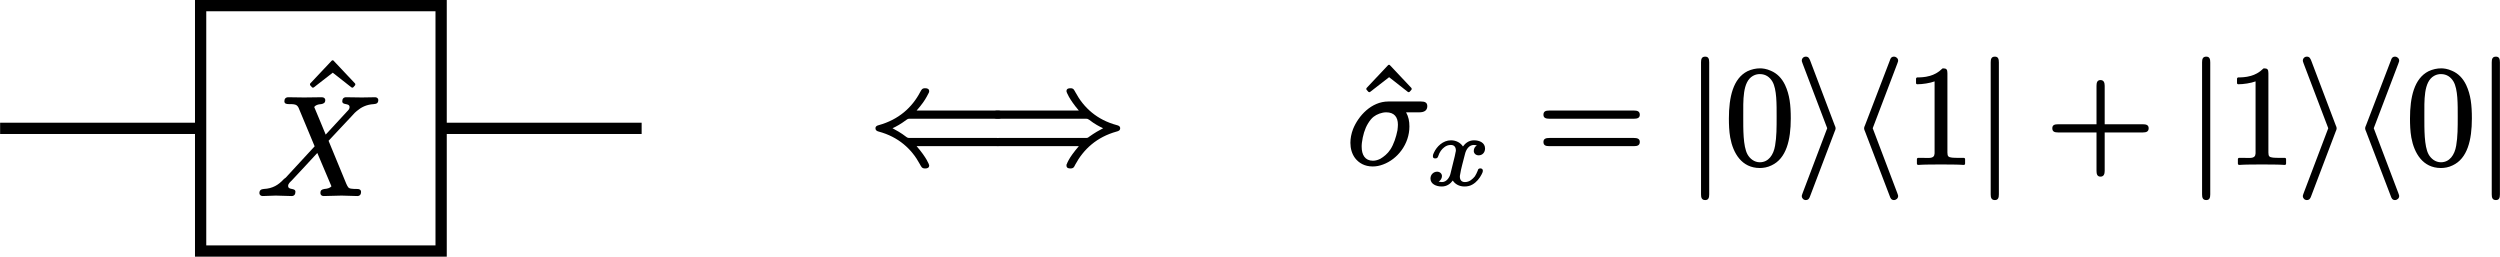
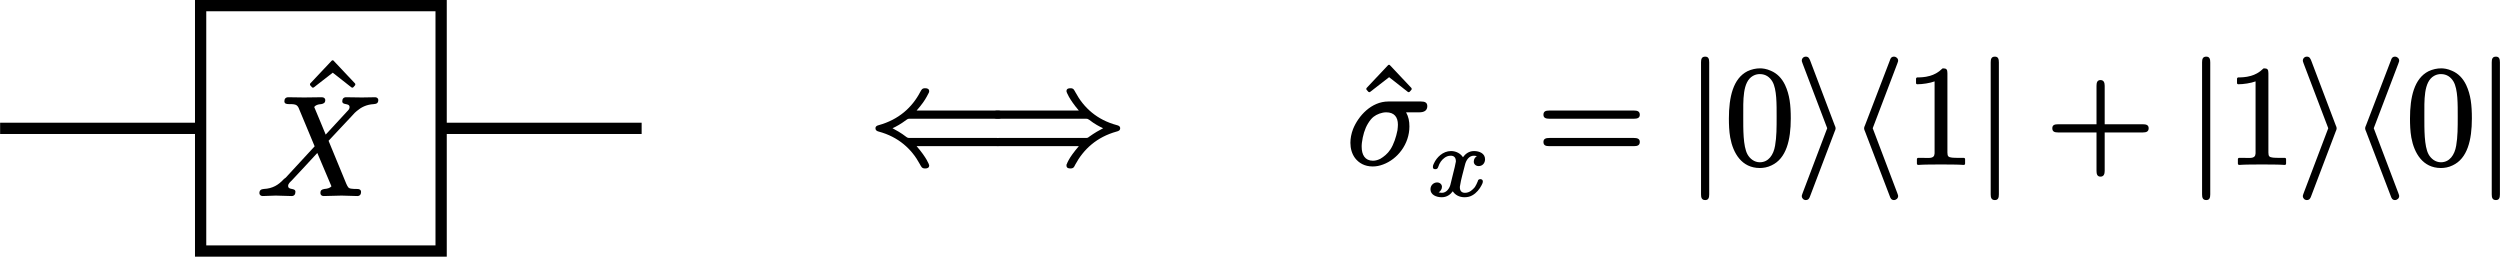
<svg xmlns="http://www.w3.org/2000/svg" xmlns:xlink="http://www.w3.org/1999/xlink" width="176.746pt" height="18.149pt" viewBox="0 0 176.746 18.149">
  <defs>
    <g>
      <g id="glyph-0-0">
        <path d="M 3.875 -5.047 C 3.906 -5.047 3.922 -5.062 3.953 -5.078 L 4.078 -5.219 C 4.094 -5.234 4.094 -5.266 4.094 -5.281 C 4.094 -5.297 4.094 -5.328 4.078 -5.344 L 2.562 -6.953 C 2.547 -6.984 2.516 -6.984 2.5 -6.984 C 2.469 -6.984 2.438 -6.984 2.422 -6.953 L 0.906 -5.344 C 0.891 -5.328 0.891 -5.297 0.891 -5.281 C 0.891 -5.266 0.891 -5.234 0.906 -5.219 L 1.031 -5.078 C 1.062 -5.062 1.078 -5.047 1.109 -5.047 C 1.125 -5.047 1.141 -5.062 1.172 -5.078 L 2.5 -6.109 L 3.812 -5.078 C 3.844 -5.062 3.859 -5.047 3.875 -5.047 Z M 3.875 -5.047 " />
      </g>
      <g id="glyph-0-1">
        <path d="M 6.859 -1.812 L 0.891 -1.812 C 0.656 -1.812 0.469 -1.766 0.469 -1.531 C 0.469 -1.281 0.641 -1.234 0.875 -1.234 L 6.875 -1.234 C 7.094 -1.234 7.281 -1.281 7.281 -1.531 C 7.281 -1.766 7.094 -1.812 6.859 -1.812 Z M 6.875 -3.75 L 0.875 -3.75 C 0.641 -3.75 0.469 -3.703 0.469 -3.453 C 0.469 -3.219 0.656 -3.172 0.891 -3.172 L 6.859 -3.172 C 7.094 -3.172 7.281 -3.219 7.281 -3.453 C 7.281 -3.703 7.094 -3.75 6.875 -3.75 Z M 6.875 -3.75 " />
      </g>
      <g id="glyph-0-2">
        <path d="M 3.672 -3.312 C 3.672 -2.562 3.672 -1.891 3.562 -1.266 C 3.453 -0.609 3.094 -0.094 2.484 -0.094 C 2.094 -0.094 1.781 -0.344 1.609 -0.656 C 1.297 -1.234 1.312 -2.438 1.312 -3.312 C 1.312 -4.484 1.25 -5.781 2 -6.203 C 2.188 -6.312 2.375 -6.328 2.484 -6.328 C 2.906 -6.328 3.188 -6.109 3.375 -5.797 C 3.688 -5.25 3.672 -4.188 3.672 -3.312 Z M 4.672 -3.188 C 4.672 -4.141 4.594 -4.859 4.266 -5.562 C 4.031 -6.047 3.703 -6.375 3.266 -6.562 C 2.953 -6.703 2.688 -6.734 2.5 -6.734 C 2.219 -6.734 1.906 -6.672 1.609 -6.531 C 0.594 -6.016 0.297 -4.703 0.297 -3.188 C 0.297 -2.766 0.312 -2.297 0.391 -1.844 C 0.594 -0.734 1.203 0.312 2.484 0.312 C 2.734 0.312 3.031 0.266 3.312 0.125 C 4.359 -0.359 4.672 -1.672 4.672 -3.188 Z M 4.672 -3.188 " />
      </g>
      <g id="glyph-0-3">
        <path d="M 4.172 0.094 C 4.234 0.094 4.266 0.047 4.266 0 L 4.266 -0.312 C 4.266 -0.359 4.234 -0.406 4.172 -0.406 L 3.859 -0.406 C 3.641 -0.406 3.469 -0.406 3.344 -0.422 C 3.094 -0.453 3.016 -0.5 3.016 -0.781 L 3.016 -6.391 C 3.016 -6.656 2.953 -6.734 2.703 -6.734 C 2.672 -6.734 2.656 -6.719 2.641 -6.703 C 2.375 -6.438 2.062 -6.281 1.781 -6.203 C 1.406 -6.094 1.062 -6.094 0.891 -6.094 C 0.844 -6.094 0.797 -6.047 0.797 -6 L 0.797 -5.688 C 0.797 -5.641 0.844 -5.609 0.891 -5.609 C 1.25 -5.609 1.781 -5.688 2.109 -5.812 L 2.109 -0.781 C 2.109 -0.734 2.109 -0.672 2.094 -0.641 C 2.062 -0.328 1.625 -0.406 1.266 -0.406 L 0.953 -0.406 C 0.891 -0.406 0.859 -0.359 0.859 -0.312 L 0.859 0 C 0.859 0.047 0.891 0.094 0.953 0.094 C 1.328 0.062 2.188 0.062 2.562 0.062 C 2.938 0.062 3.797 0.062 4.172 0.094 Z M 4.172 0.094 " />
      </g>
      <g id="glyph-0-4">
        <path d="M 6.875 -2.781 L 4.172 -2.781 L 4.172 -5.5 C 4.172 -5.719 4.109 -5.906 3.875 -5.906 C 3.641 -5.906 3.594 -5.719 3.594 -5.5 L 3.594 -2.781 L 0.875 -2.781 C 0.641 -2.781 0.469 -2.734 0.469 -2.5 C 0.469 -2.25 0.641 -2.203 0.875 -2.203 L 3.594 -2.203 L 3.594 0.516 C 3.594 0.734 3.641 0.922 3.875 0.922 C 4.109 0.922 4.172 0.734 4.172 0.516 L 4.172 -2.203 L 6.875 -2.203 C 7.094 -2.203 7.281 -2.25 7.281 -2.5 C 7.281 -2.734 7.094 -2.781 6.875 -2.781 Z M 6.875 -2.781 " />
      </g>
      <g id="glyph-1-0">
        <path d="M 6.031 -6.609 C 6.031 -6.297 6.547 -6.516 6.547 -6.188 C 6.547 -6.062 6.453 -5.969 6.375 -5.891 L 4.859 -4.25 C 4.594 -4.922 4.312 -5.547 4.047 -6.203 C 4.141 -6.328 4.297 -6.391 4.547 -6.406 C 4.719 -6.438 4.828 -6.5 4.828 -6.688 C 4.828 -6.828 4.719 -6.891 4.578 -6.891 C 4.172 -6.891 3.75 -6.875 3.328 -6.875 C 3.078 -6.875 2.469 -6.891 2.219 -6.891 C 2.031 -6.891 1.938 -6.781 1.938 -6.609 C 1.938 -6.438 2.078 -6.406 2.25 -6.406 C 2.266 -6.406 2.266 -6.406 2.266 -6.406 C 2.406 -6.406 2.516 -6.406 2.609 -6.391 C 2.797 -6.359 2.859 -6.297 2.938 -6.156 L 4.078 -3.422 L 2.031 -1.203 C 1.969 -1.156 1.938 -1.141 1.891 -1.094 C 1.516 -0.688 1.109 -0.438 0.484 -0.406 C 0.281 -0.391 0.172 -0.312 0.172 -0.109 C 0.172 0.016 0.281 0.094 0.406 0.094 C 0.703 0.094 1.031 0.062 1.328 0.062 C 1.703 0.062 2.078 0.094 2.453 0.094 C 2.625 0.094 2.719 -0.016 2.719 -0.203 C 2.719 -0.516 2.203 -0.297 2.203 -0.625 C 2.203 -0.781 2.359 -0.906 2.453 -1 C 3.062 -1.656 3.672 -2.297 4.266 -2.953 C 4.594 -2.156 4.938 -1.391 5.266 -0.594 C 5.172 -0.484 5 -0.422 4.766 -0.406 C 4.578 -0.375 4.484 -0.312 4.484 -0.125 C 4.484 0.016 4.578 0.094 4.719 0.094 L 5.984 0.062 C 6.234 0.062 6.844 0.094 7.094 0.094 C 7.266 0.094 7.359 -0.016 7.359 -0.188 C 7.359 -0.344 7.25 -0.406 7.109 -0.406 C 7.094 -0.406 7.094 -0.406 7.094 -0.406 C 6.938 -0.406 6.812 -0.406 6.719 -0.422 C 6.438 -0.438 6.422 -0.562 6.312 -0.781 L 5.062 -3.812 C 5.547 -4.312 6.203 -5.047 6.703 -5.562 C 6.844 -5.734 6.984 -5.859 7.062 -5.922 C 7.359 -6.172 7.719 -6.375 8.266 -6.406 C 8.469 -6.422 8.578 -6.484 8.578 -6.703 C 8.578 -6.812 8.469 -6.891 8.359 -6.891 C 8.047 -6.891 7.719 -6.875 7.422 -6.875 C 7.047 -6.875 6.672 -6.891 6.312 -6.891 C 6.312 -6.891 6.312 -6.891 6.297 -6.891 C 6.125 -6.891 6.031 -6.781 6.031 -6.609 Z M 6.031 -6.609 " />
      </g>
      <g id="glyph-1-1">
        <path d="M 3.656 -2.75 C 3.656 -2.641 3.641 -2.516 3.625 -2.359 C 3.531 -1.875 3.359 -1.359 3.125 -1 C 2.922 -0.688 2.656 -0.484 2.422 -0.344 C 2.266 -0.266 2.094 -0.203 1.891 -0.203 C 1.328 -0.203 1.094 -0.625 1.094 -1.188 C 1.094 -1.25 1.094 -1.359 1.109 -1.469 C 1.172 -1.969 1.312 -2.469 1.547 -2.844 C 1.672 -3.047 1.797 -3.203 1.938 -3.312 C 2.156 -3.484 2.516 -3.625 2.828 -3.625 C 3.391 -3.625 3.656 -3.297 3.656 -2.75 Z M 5.281 -4.391 L 2.984 -4.391 C 1.781 -4.391 0.859 -3.375 0.484 -2.438 C 0.359 -2.109 0.297 -1.781 0.297 -1.469 C 0.297 -1.062 0.406 -0.688 0.625 -0.391 C 0.891 -0.047 1.297 0.203 1.875 0.203 C 2.125 0.203 2.359 0.156 2.609 0.062 C 3.625 -0.312 4.469 -1.375 4.469 -2.625 C 4.469 -3 4.406 -3.312 4.234 -3.625 L 5.172 -3.625 C 5.484 -3.625 5.734 -3.734 5.734 -4.062 C 5.734 -4.328 5.547 -4.391 5.281 -4.391 Z M 5.281 -4.391 " />
      </g>
      <g id="glyph-2-0">
        <path d="M 9.078 -1.812 L 2.922 -1.812 C 2.766 -1.812 2.75 -1.828 2.656 -1.891 C 2.297 -2.172 1.922 -2.375 1.688 -2.5 C 1.938 -2.609 2.297 -2.812 2.672 -3.094 C 2.766 -3.156 2.766 -3.172 2.922 -3.172 L 9.078 -3.172 C 9.297 -3.172 9.484 -3.219 9.484 -3.453 C 9.484 -3.703 9.312 -3.75 9.078 -3.75 L 3.391 -3.75 C 3.766 -4.172 3.984 -4.5 4.109 -4.734 C 4.172 -4.859 4.219 -4.938 4.25 -5 C 4.266 -5.047 4.281 -5.062 4.281 -5.109 C 4.281 -5.281 4.156 -5.328 4 -5.328 C 3.984 -5.328 3.984 -5.328 3.984 -5.328 C 3.781 -5.328 3.734 -5.219 3.656 -5.078 C 3.078 -3.969 2.125 -3.109 0.719 -2.719 C 0.594 -2.688 0.484 -2.641 0.484 -2.5 C 0.484 -2.344 0.594 -2.297 0.703 -2.266 C 2.109 -1.891 3.047 -1.031 3.625 0.047 C 3.719 0.203 3.75 0.344 3.984 0.344 C 3.984 0.344 3.984 0.344 4 0.344 C 4.156 0.344 4.281 0.297 4.281 0.125 C 4.281 0.078 4.109 -0.406 3.391 -1.234 L 9.078 -1.234 C 9.312 -1.234 9.484 -1.281 9.484 -1.531 C 9.484 -1.766 9.297 -1.812 9.078 -1.812 Z M 9.078 -1.812 " />
      </g>
      <g id="glyph-2-1">
        <path d="M 5.688 -5.109 C 5.688 -5.062 5.859 -4.578 6.562 -3.75 L 0.875 -3.75 C 0.641 -3.75 0.469 -3.703 0.469 -3.453 C 0.469 -3.219 0.656 -3.172 0.891 -3.172 L 7.031 -3.172 C 7.188 -3.172 7.203 -3.156 7.297 -3.094 C 7.656 -2.812 8.031 -2.609 8.281 -2.5 C 8.031 -2.375 7.672 -2.172 7.281 -1.891 C 7.203 -1.828 7.188 -1.812 7.031 -1.812 L 0.891 -1.812 C 0.656 -1.812 0.469 -1.766 0.469 -1.531 C 0.469 -1.281 0.641 -1.234 0.875 -1.234 L 6.562 -1.234 C 6.203 -0.812 5.969 -0.484 5.844 -0.25 C 5.781 -0.125 5.734 -0.047 5.719 0.016 C 5.688 0.062 5.688 0.078 5.688 0.125 C 5.688 0.297 5.797 0.344 5.969 0.344 C 6.188 0.344 6.234 0.234 6.297 0.094 C 6.891 -1.016 7.828 -1.875 9.234 -2.266 C 9.359 -2.297 9.484 -2.344 9.484 -2.5 C 9.484 -2.641 9.375 -2.688 9.25 -2.719 C 7.844 -3.094 6.906 -3.953 6.328 -5.031 C 6.234 -5.188 6.203 -5.328 5.984 -5.328 C 5.984 -5.328 5.969 -5.328 5.969 -5.328 C 5.797 -5.328 5.688 -5.281 5.688 -5.109 Z M 5.688 -5.109 " />
      </g>
      <g id="glyph-2-2">
        <path d="M 1.391 -7.562 C 1.141 -7.562 1.094 -7.391 1.094 -7.156 L 1.094 2.172 C 1.094 2.406 1.141 2.578 1.391 2.578 C 1.625 2.578 1.672 2.406 1.672 2.172 L 1.672 -7.156 C 1.672 -7.391 1.625 -7.562 1.391 -7.562 Z M 1.391 -7.562 " />
      </g>
      <g id="glyph-2-3">
        <path d="M 2.859 -2.5 C 2.859 -2.5 2.859 -2.578 2.797 -2.703 L 1.062 -7.281 C 1 -7.422 0.953 -7.562 0.75 -7.562 C 0.594 -7.562 0.469 -7.438 0.469 -7.281 C 0.469 -7.266 0.469 -7.203 0.531 -7.062 L 2.266 -2.5 L 0.531 2.078 C 0.469 2.219 0.469 2.281 0.469 2.297 C 0.469 2.453 0.594 2.578 0.75 2.578 C 0.938 2.578 1 2.453 1.047 2.328 L 2.797 -2.281 C 2.859 -2.406 2.859 -2.484 2.859 -2.5 Z M 2.859 -2.5 " />
      </g>
      <g id="glyph-2-4">
        <path d="M 3.406 2.297 C 3.406 2.281 3.406 2.219 3.344 2.078 L 1.609 -2.5 L 3.344 -7.062 C 3.406 -7.203 3.406 -7.266 3.406 -7.281 C 3.406 -7.438 3.266 -7.562 3.109 -7.562 C 2.938 -7.562 2.859 -7.438 2.828 -7.312 L 1.062 -2.703 C 1 -2.578 1 -2.5 1 -2.5 C 1 -2.484 1 -2.406 1.062 -2.281 L 2.812 2.297 C 2.859 2.438 2.922 2.578 3.109 2.578 C 3.266 2.578 3.406 2.453 3.406 2.297 Z M 3.406 2.297 " />
      </g>
      <g id="glyph-3-0">
        <path d="M 3.797 -1.156 C 3.672 -1.156 3.625 -1.094 3.609 -1 C 3.547 -0.844 3.484 -0.719 3.406 -0.594 C 3.25 -0.406 3.031 -0.188 2.703 -0.188 C 2.453 -0.188 2.344 -0.344 2.344 -0.578 C 2.344 -0.609 2.344 -0.641 2.359 -0.703 C 2.422 -1.141 2.578 -1.641 2.703 -2.156 C 2.781 -2.5 3 -2.812 3.328 -2.812 C 3.391 -2.812 3.484 -2.797 3.547 -2.781 C 3.422 -2.703 3.328 -2.578 3.328 -2.391 C 3.328 -2.203 3.484 -2.078 3.672 -2.078 C 3.938 -2.078 4.125 -2.281 4.125 -2.562 C 4.125 -2.969 3.734 -3.141 3.344 -3.141 C 2.969 -3.141 2.719 -2.922 2.562 -2.703 C 2.406 -2.953 2.094 -3.141 1.719 -3.141 C 1.141 -3.141 0.703 -2.688 0.516 -2.281 C 0.469 -2.188 0.438 -2.125 0.438 -2 C 0.438 -1.891 0.516 -1.859 0.609 -1.859 C 0.734 -1.859 0.781 -1.922 0.812 -2.016 C 0.906 -2.312 1.062 -2.516 1.25 -2.656 C 1.375 -2.75 1.516 -2.812 1.703 -2.812 C 1.938 -2.812 2.062 -2.672 2.062 -2.422 C 2.062 -2.391 2.062 -2.359 2.047 -2.328 C 2.016 -2.125 1.953 -1.891 1.906 -1.703 L 1.672 -0.75 C 1.609 -0.516 1.406 -0.188 1.078 -0.188 C 1.062 -0.188 0.906 -0.203 0.844 -0.219 C 0.969 -0.297 1.078 -0.438 1.078 -0.609 C 1.078 -0.797 0.922 -0.922 0.734 -0.922 C 0.5 -0.922 0.266 -0.734 0.266 -0.438 C 0.266 -0.047 0.672 0.125 1.062 0.125 C 1.422 0.125 1.672 -0.062 1.844 -0.297 C 2 -0.047 2.297 0.125 2.672 0.125 C 2.891 0.125 3.078 0.078 3.234 -0.016 C 3.516 -0.172 3.75 -0.469 3.875 -0.719 C 3.922 -0.812 3.969 -0.891 3.969 -1 C 3.969 -1.094 3.891 -1.156 3.797 -1.156 Z M 3.797 -1.156 " />
      </g>
    </g>
    <clipPath id="clip-0">
      <path clip-rule="nonzero" d="M 13 0 L 32 0 L 32 18.148 L 13 18.148 Z M 13 0 " />
    </clipPath>
    <clipPath id="clip-1">
      <path clip-rule="nonzero" d="M 176 4 L 176.746 4 L 176.746 15 L 176 15 Z M 176 4 " />
    </clipPath>
  </defs>
  <path fill="none" stroke-width="0.797" stroke-linecap="butt" stroke-linejoin="miter" stroke="rgb(0%, 0%, 0%)" stroke-opacity="1" stroke-miterlimit="10" d="M -8.501 0.001 L -22.677 0.001 " transform="matrix(1, 0, 0, -1, 22.685, 9.075)" />
  <path fill="none" stroke-width="0.797" stroke-linecap="butt" stroke-linejoin="miter" stroke="rgb(0%, 0%, 0%)" stroke-opacity="1" stroke-miterlimit="10" d="M 22.678 0.001 L 8.502 0.001 " transform="matrix(1, 0, 0, -1, 22.685, 9.075)" />
  <path fill-rule="nonzero" fill="rgb(100%, 100%, 100%)" fill-opacity="0" d="M 14.184 17.75 L 31.188 17.75 L 31.188 0.398 L 14.184 0.398 Z M 14.184 17.75 " />
  <g clip-path="url(#clip-0)">
    <path fill="none" stroke-width="0.797" stroke-linecap="butt" stroke-linejoin="miter" stroke="rgb(0%, 0%, 0%)" stroke-opacity="1" stroke-miterlimit="10" d="M -8.501 -8.675 L 8.502 -8.675 L 8.502 8.677 L -8.501 8.677 Z M -8.501 -8.675 " transform="matrix(1, 0, 0, -1, 22.685, 9.075)" />
  </g>
  <g fill="rgb(0%, 0%, 0%)" fill-opacity="1">
    <use xlink:href="#glyph-0-0" x="21.025" y="11.248" />
  </g>
  <g fill="rgb(0%, 0%, 0%)" fill-opacity="1">
    <use xlink:href="#glyph-1-0" x="18.167" y="13.766" />
  </g>
  <g fill="rgb(0%, 0%, 0%)" fill-opacity="1">
    <use xlink:href="#glyph-2-0" x="61.411" y="11.566" />
  </g>
  <g fill="rgb(0%, 0%, 0%)" fill-opacity="1">
    <use xlink:href="#glyph-2-1" x="69.71" y="11.566" />
  </g>
  <g fill="rgb(0%, 0%, 0%)" fill-opacity="1">
    <use xlink:href="#glyph-0-0" x="95.708" y="11.566" />
  </g>
  <g fill="rgb(0%, 0%, 0%)" fill-opacity="1">
    <use xlink:href="#glyph-1-1" x="95.174" y="11.566" />
  </g>
  <g fill="rgb(0%, 0%, 0%)" fill-opacity="1">
-     <use xlink:href="#glyph-3-0" x="100.866" y="13.06" />
+     <use xlink:href="#glyph-3-0" x="100.866" y="13.82" />
  </g>
  <g fill="rgb(0%, 0%, 0%)" fill-opacity="1">
    <use xlink:href="#glyph-0-1" x="108.65" y="11.566" />
  </g>
  <g fill="rgb(0%, 0%, 0%)" fill-opacity="1">
    <use xlink:href="#glyph-2-2" x="119.166" y="11.566" />
  </g>
  <g fill="rgb(0%, 0%, 0%)" fill-opacity="1">
    <use xlink:href="#glyph-0-2" x="121.933" y="11.566" />
  </g>
  <g fill="rgb(0%, 0%, 0%)" fill-opacity="1">
    <use xlink:href="#glyph-2-3" x="126.915" y="11.566" />
    <use xlink:href="#glyph-2-4" x="130.789" y="11.566" />
  </g>
  <g fill="rgb(0%, 0%, 0%)" fill-opacity="1">
    <use xlink:href="#glyph-0-3" x="134.663" y="11.566" />
  </g>
  <g fill="rgb(0%, 0%, 0%)" fill-opacity="1">
    <use xlink:href="#glyph-2-2" x="139.645" y="11.566" />
  </g>
  <g fill="rgb(0%, 0%, 0%)" fill-opacity="1">
    <use xlink:href="#glyph-0-4" x="144.626" y="11.566" />
  </g>
  <g fill="rgb(0%, 0%, 0%)" fill-opacity="1">
    <use xlink:href="#glyph-2-2" x="154.589" y="11.566" />
  </g>
  <g fill="rgb(0%, 0%, 0%)" fill-opacity="1">
    <use xlink:href="#glyph-0-3" x="157.356" y="11.566" />
  </g>
  <g fill="rgb(0%, 0%, 0%)" fill-opacity="1">
    <use xlink:href="#glyph-2-3" x="162.338" y="11.566" />
    <use xlink:href="#glyph-2-4" x="166.212" y="11.566" />
  </g>
  <g fill="rgb(0%, 0%, 0%)" fill-opacity="1">
    <use xlink:href="#glyph-0-2" x="170.086" y="11.566" />
  </g>
  <g clip-path="url(#clip-1)">
    <g fill="rgb(0%, 0%, 0%)" fill-opacity="1">
      <use xlink:href="#glyph-2-2" x="175.068" y="11.566" />
    </g>
  </g>
</svg>
